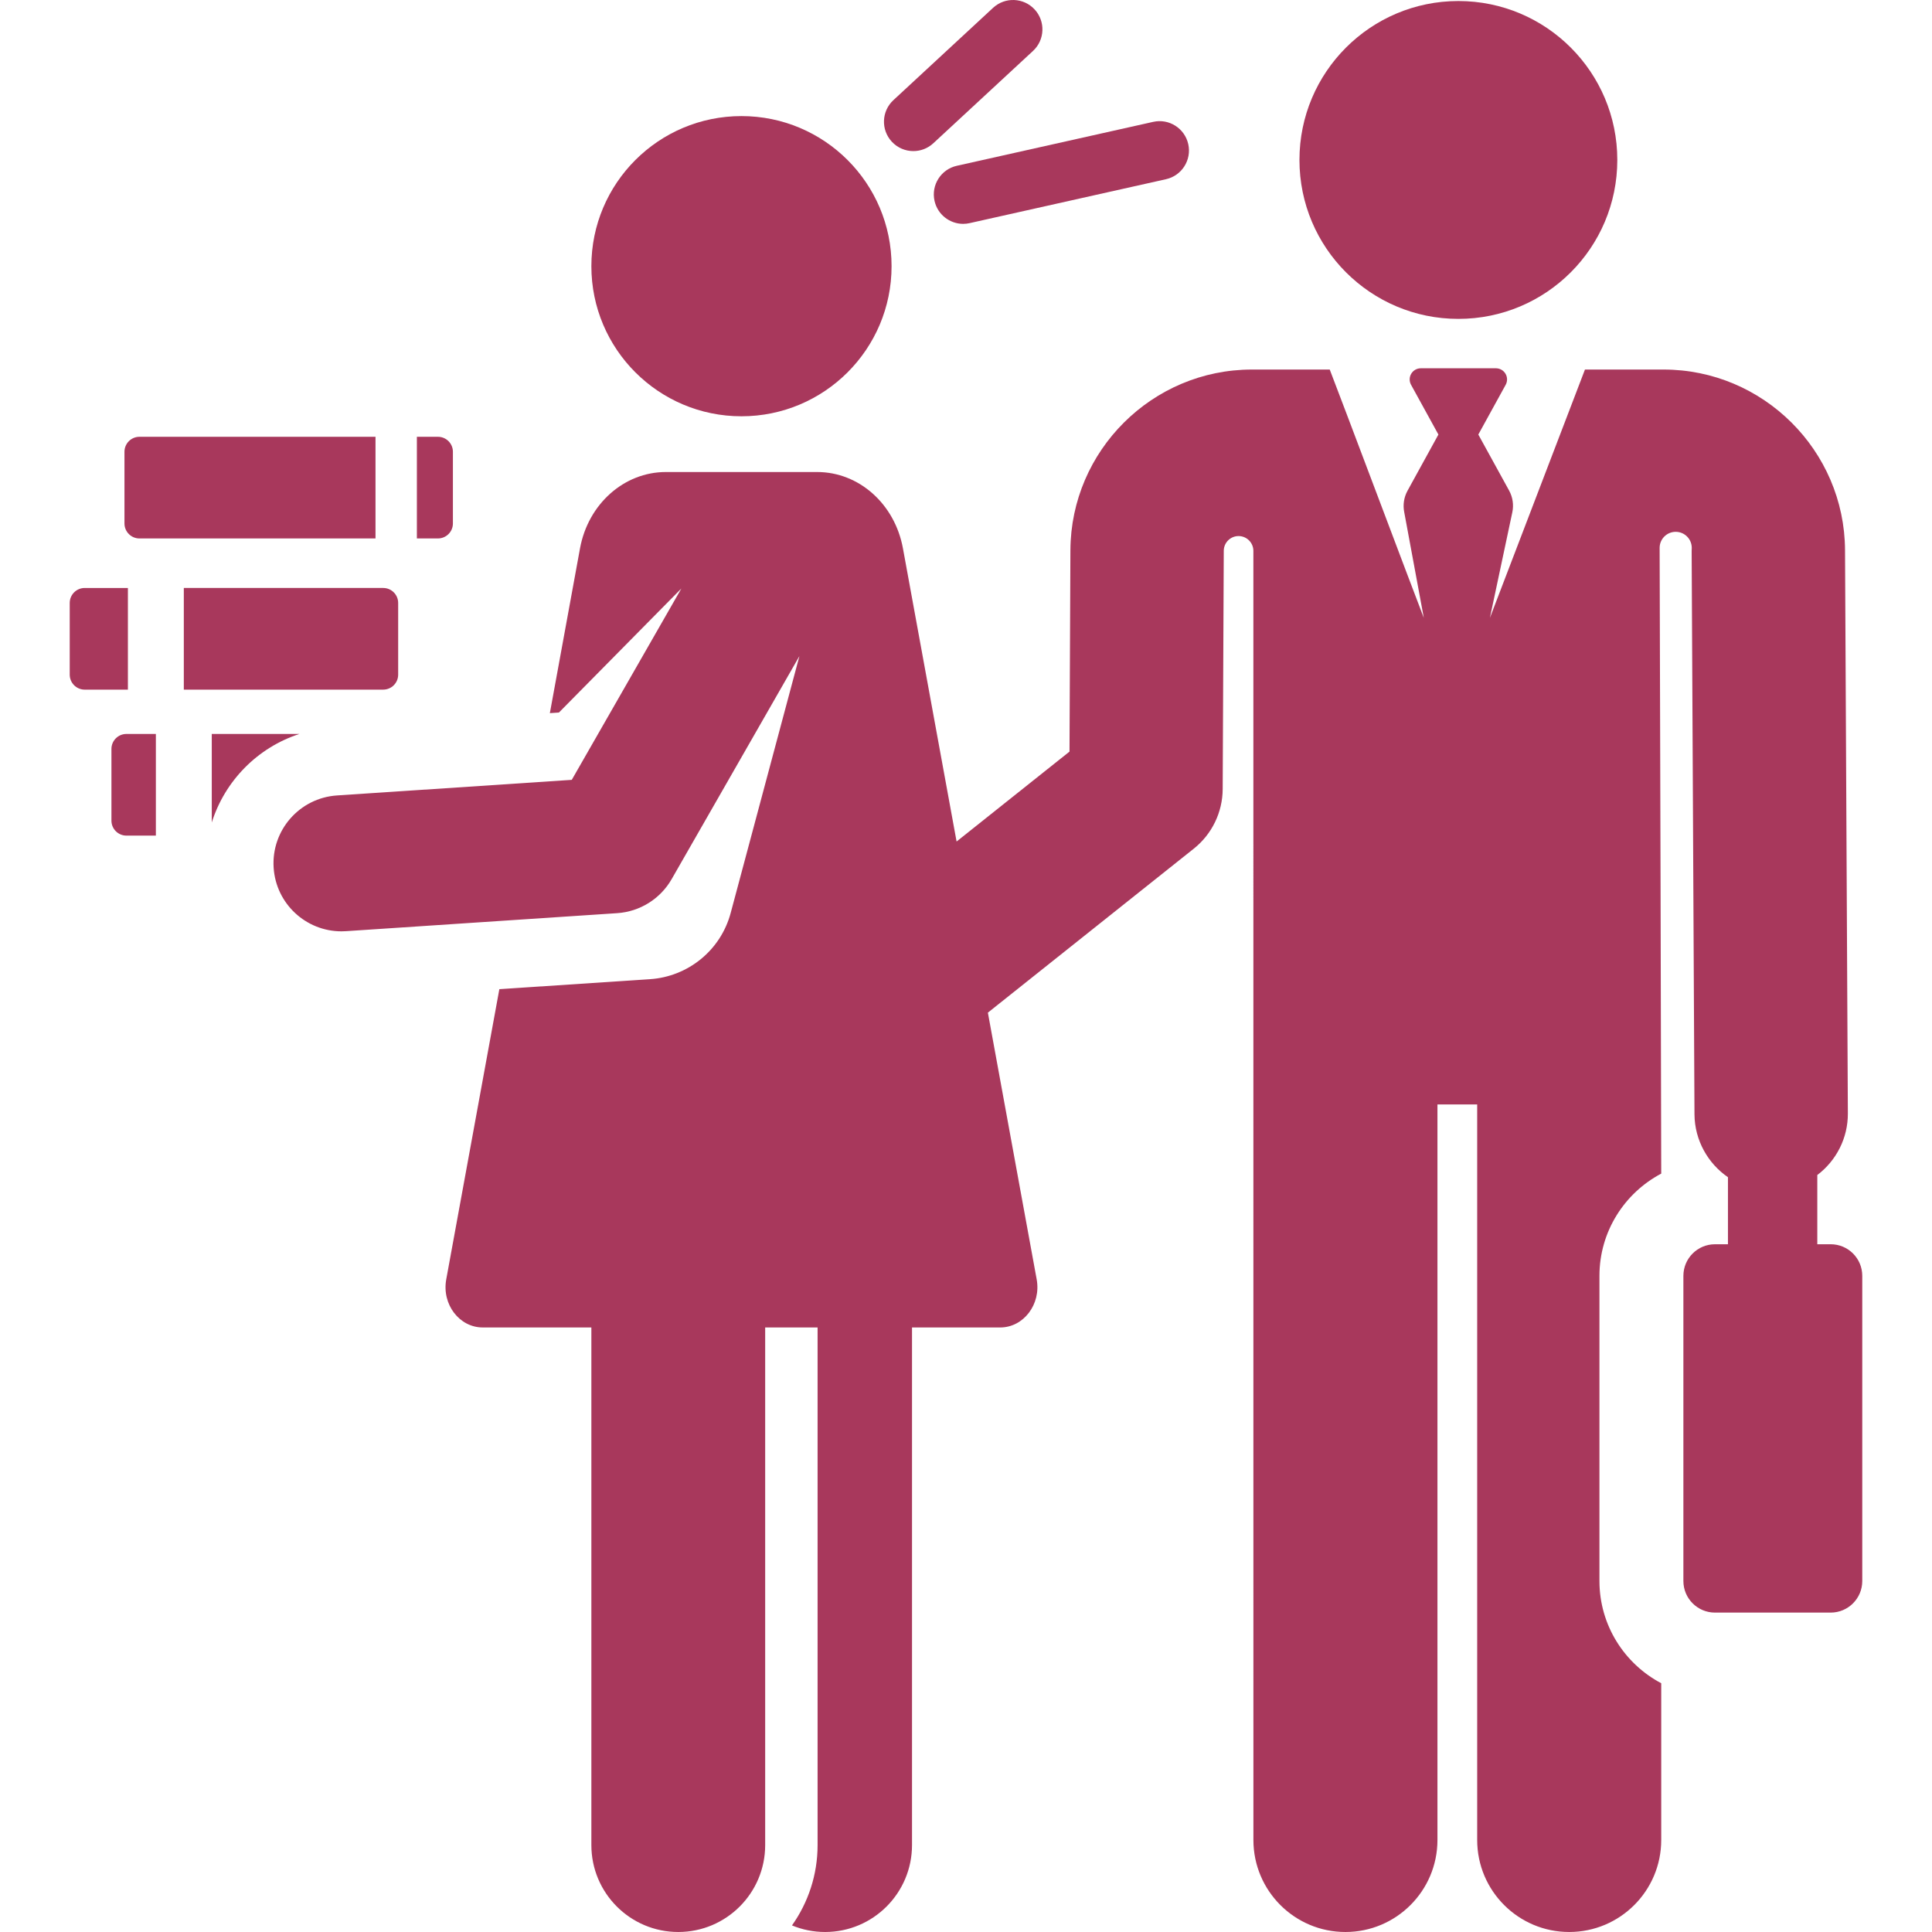
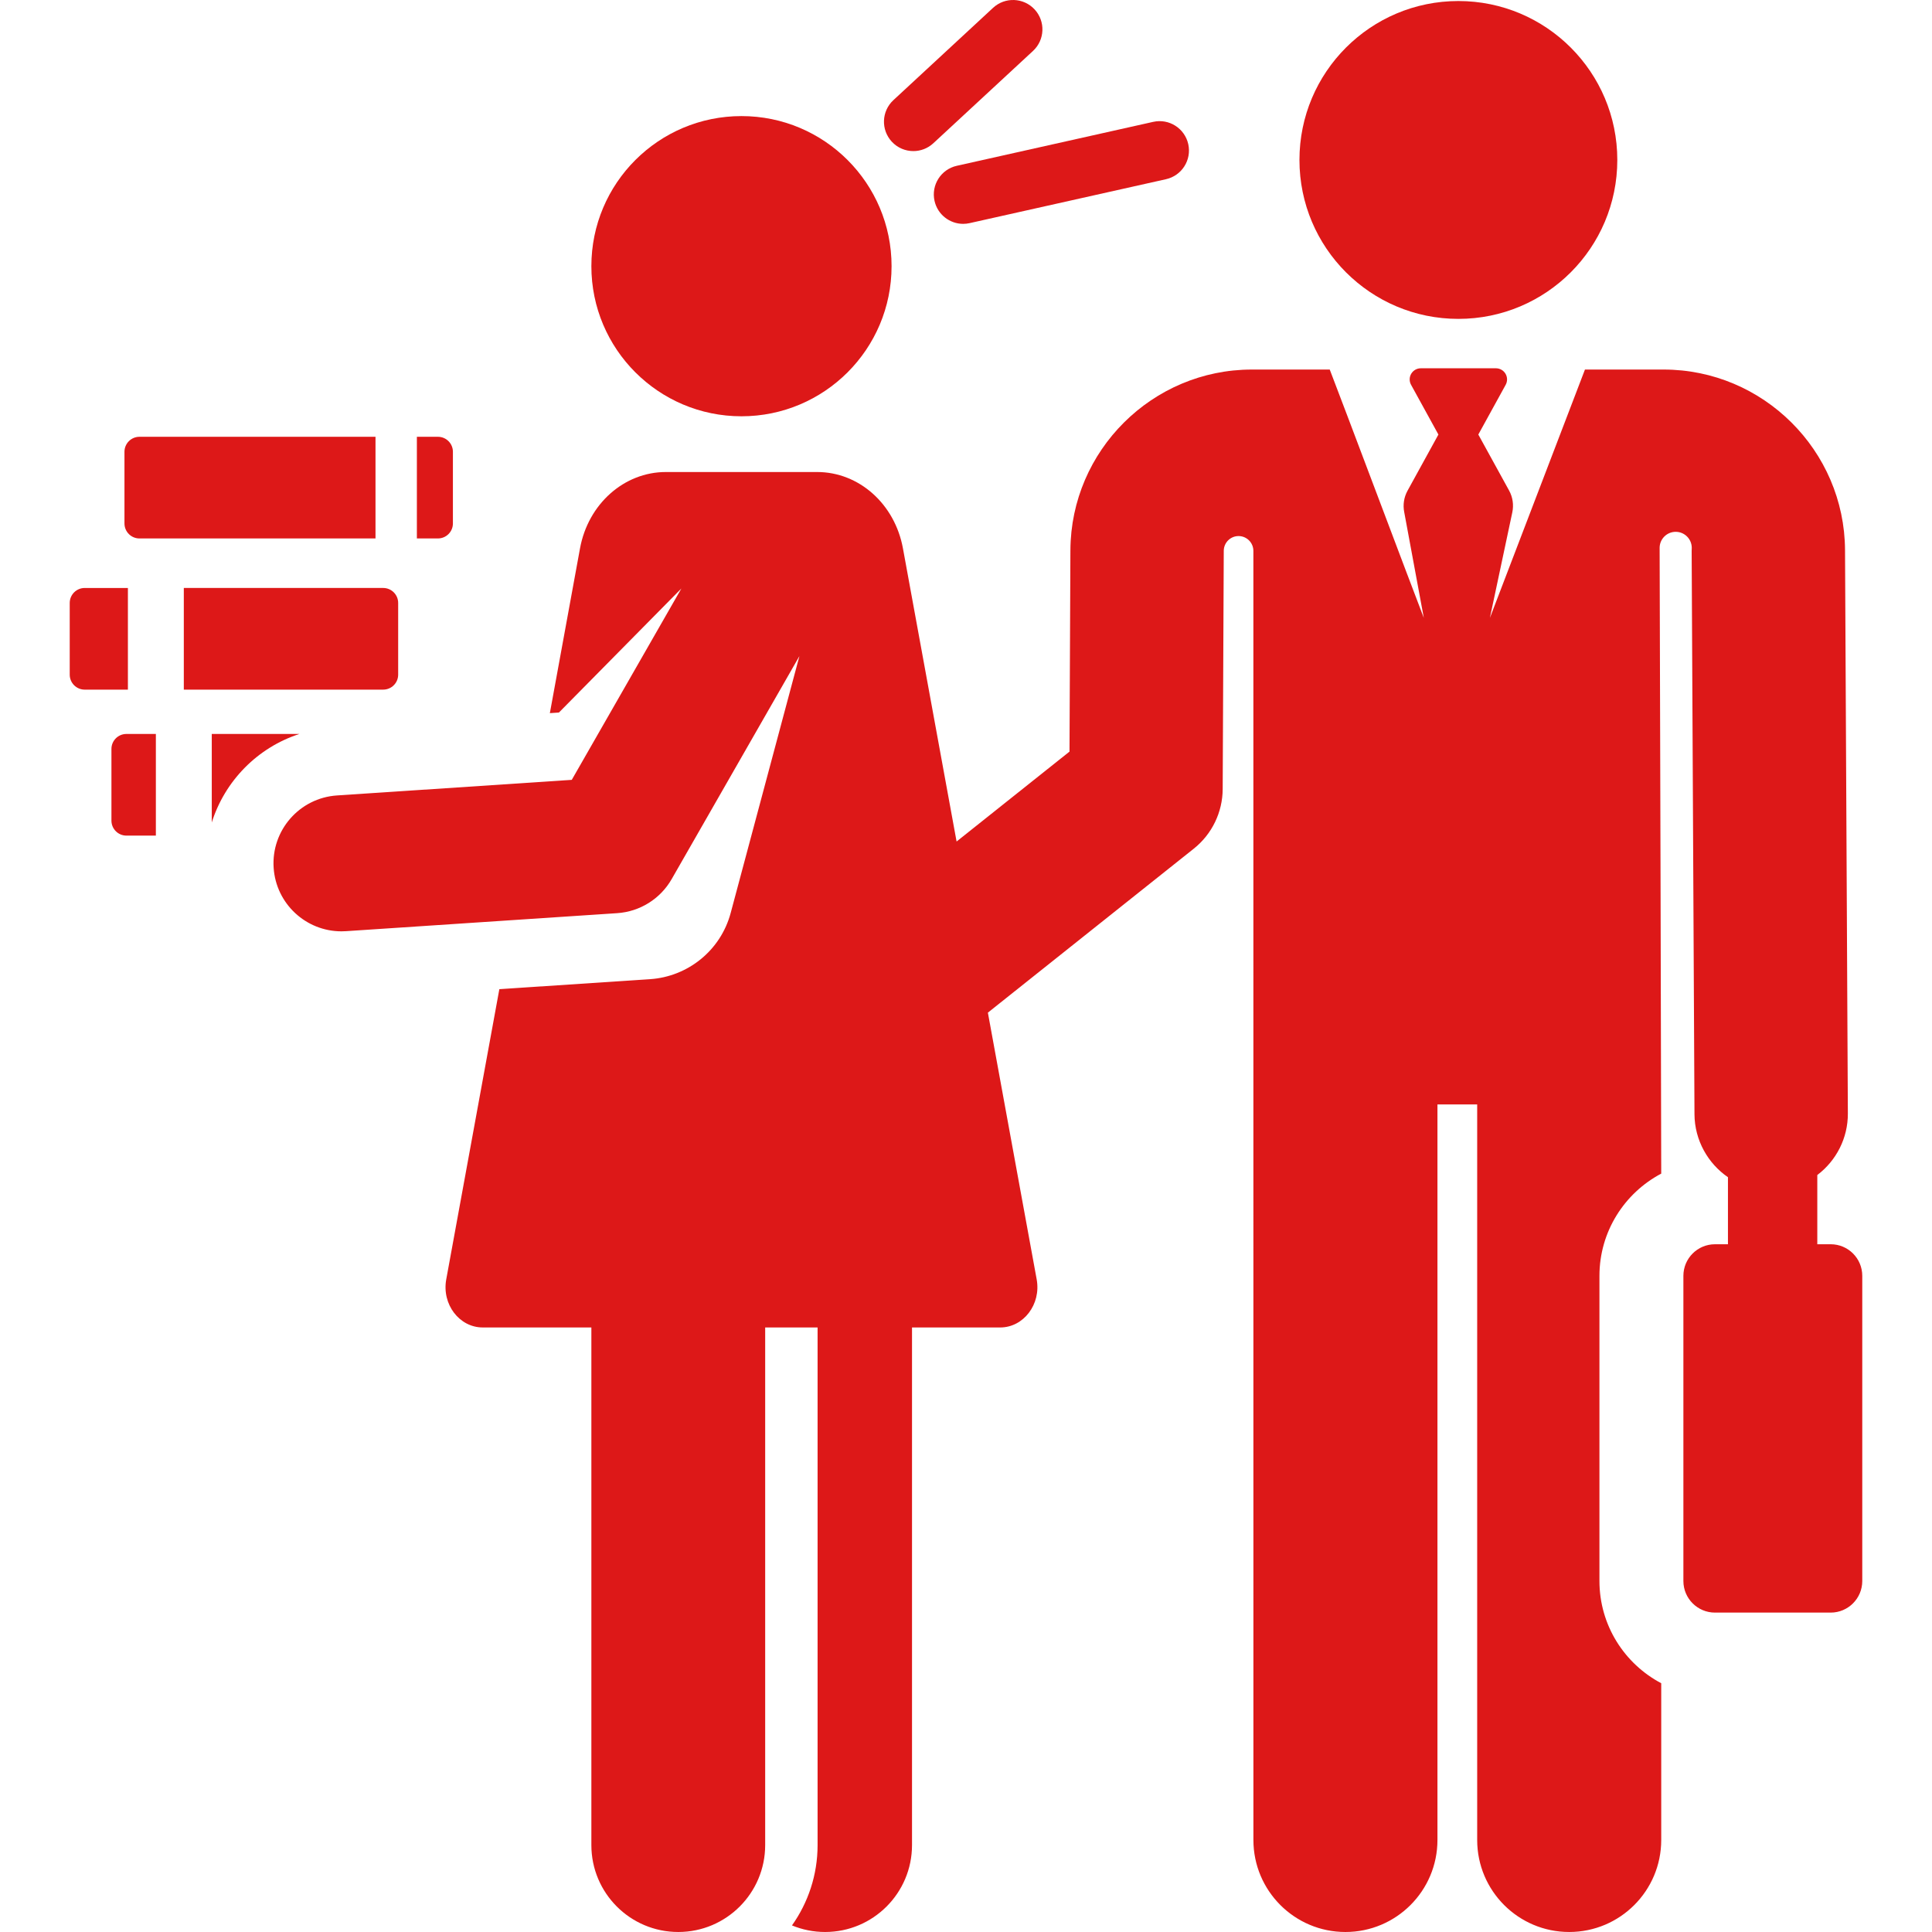
- <svg xmlns="http://www.w3.org/2000/svg" fill="#A8385C" height="800px" width="800px" version="1.1" id="Layer_1" viewBox="0 0 512.002 512.002" xml:space="preserve">
+ <svg xmlns="http://www.w3.org/2000/svg" fill="#dd1818" height="800px" width="800px" version="1.1" id="Layer_1" viewBox="0 0 512.002 512.002" xml:space="preserve">
  <g>
    <g>
      <circle cx="386.487" cy="42.39" r="42.118" />
    </g>
  </g>
  <g>
    <g>
      <path d="M485.15,329.739h-3.545v-18.345c5.037-3.806,8.131-9.796,8.099-16.309l-0.75-149.299    c-0.132-26.386-21.706-47.852-48.092-47.852h-20.83c-2.662,6.954-22.337,58.354-25.192,65.815l5.94-27.98    c0.417-1.965,0.115-4.013-0.853-5.774l-8.156-14.835l7.251-13.188c0.503-0.914,0.485-2.027-0.046-2.925    c-0.532-0.899-1.497-1.449-2.542-1.449h-19.902c-1.043,0-2.01,0.551-2.542,1.449c-0.532,0.899-0.548,2.011-0.046,2.925    l7.251,13.188l-8.186,14.89c-0.95,1.726-1.259,3.732-0.875,5.666l5.193,28.033c-2.596-6.659-22.113-58.586-24.932-65.815h-20.633    c-26.384,0-47.959,21.466-48.092,47.862l-0.239,53.385l-29.925,23.831l-14.215-77.686c-2.153-11.769-11.649-20.235-22.741-20.235    c-15.821,0-25.846,0-40.1,0c-11.068,0-20.592,8.489-22.741,20.235l-7.99,43.664l2.403-0.16l32.454-32.879l-29.052,50.718    l-62.214,4.133c-9.933,0.66-17.451,9.246-16.791,19.18c0.633,9.527,8.557,16.831,17.968,16.831c0.402,0,0.806-0.013,1.212-0.041    l71.857-4.774c6.023-0.399,11.445-3.788,14.445-9.026l33.855-59.103l-18.214,68.063c-2.694,10.07-11.472,16.887-21.321,17.556    c-9.797,0.643-1.912,0.12-39.988,2.651l-14.073,76.908c-1.21,6.617,3.477,12.745,9.669,12.745c2.919,0,25.565,0,28.79,0v137.176    c0,12.72,10.311,23.032,23.031,23.032s23.031-10.312,23.031-23.032V351.794c4.679,0,9.33,0,13.889,0V488.97    c0,7.925-2.518,15.268-6.785,21.289c2.706,1.117,5.668,1.741,8.778,1.741c12.72,0,23.031-10.311,23.031-23.031V351.794    c9.216,0,17.273,0,23.37,0c6.18,0,10.877-6.14,9.669-12.745l-12.934-70.686l54.565-43.453c4.817-3.835,7.635-9.648,7.663-15.806    l0.284-63.113c0-0.018,0-0.036,0-0.052c0.027-2.158,1.79-3.89,3.947-3.876c2.158,0.013,3.9,1.766,3.9,3.924l0.009,341.627    c0,13.468,10.918,24.387,24.387,24.387s24.387-10.918,24.387-24.387V292.689v-0.001h10.529v0.001v194.924    c0,13.468,10.918,24.387,24.387,24.387s24.387-10.918,24.387-24.387v-41.539c-9.726-5.135-16.373-15.35-16.373-27.091v-80.869    c0-11.742,6.647-21.955,16.373-27.091c0-17.412-0.338-136.282-0.424-165.813c-0.007-2.352,1.894-4.263,4.247-4.271    c2.351-0.007,4.263,1.894,4.27,4.247c0.001,0.258-0.009,0.526-0.03,0.805l0.75,149.299c0.034,6.933,3.623,13.093,8.87,16.681    v17.77h-3.436c-4.625,0-8.374,3.75-8.374,8.374v80.869c0,4.625,3.75,8.374,8.374,8.374h30.656c4.625,0,8.374-3.75,8.374-8.374    v-80.869C493.526,333.489,489.776,329.739,485.15,329.739z" />
    </g>
  </g>
  <g>
    <g>
      <path d="M274.18,2.494c-2.921-3.154-7.848-3.341-11.003-0.422l-26.42,24.47c-3.154,2.922-3.344,7.848-0.422,11.004    c1.534,1.656,3.62,2.495,5.714,2.495c1.893,0,3.791-0.686,5.289-2.073l26.42-24.47C276.913,10.576,277.102,5.65,274.18,2.494z" />
    </g>
  </g>
  <g>
    <g>
      <path d="M314.901,38.194c-0.939-4.195-5.1-6.843-9.298-5.898l-52.044,11.642c-4.198,0.938-6.838,5.101-5.9,9.298    c0.811,3.624,4.026,6.089,7.591,6.089c0.563,0,1.135-0.062,1.707-0.19l52.044-11.642C313.198,46.553,315.84,42.39,314.901,38.194z    " />
    </g>
  </g>
  <g>
    <g>
      <path d="M56.122,194.506v23.455c3.469-11.005,12.096-19.841,23.223-23.455H56.122z" />
    </g>
  </g>
  <g>
    <g>
      <path d="M33.504,194.506c-2.195,0-3.972,1.779-3.972,3.972v18.998c0,2.193,1.779,3.972,3.972,3.972h7.802v-26.942H33.504z" />
    </g>
  </g>
  <g>
    <g>
      <path d="M22.45,155.82c-2.193,0-3.972,1.779-3.972,3.972v18.998c0,2.195,1.779,3.972,3.972,3.972h11.447V155.82H22.45z" />
    </g>
  </g>
  <g>
    <g>
      <path d="M101.548,155.819H48.713v26.941h52.835c2.193,0.001,3.972-1.776,3.972-3.971v-18.998    C105.52,157.598,103.741,155.819,101.548,155.819z" />
    </g>
  </g>
  <g>
    <g>
      <path d="M36.957,115.754c-2.193,0-3.972,1.779-3.972,3.972v18.998c0.001,2.195,1.779,3.972,3.972,3.972h62.556v-26.942H36.957z" />
    </g>
  </g>
  <g>
    <g>
      <path d="M116.054,115.754h-5.576v26.942h5.576c2.193,0,3.972-1.777,3.972-3.972v-18.998    C120.026,117.532,118.248,115.754,116.054,115.754z" />
    </g>
  </g>
  <g>
    <g>
      <circle cx="196.498" cy="70.542" r="39.778" />
    </g>
  </g>
</svg>
